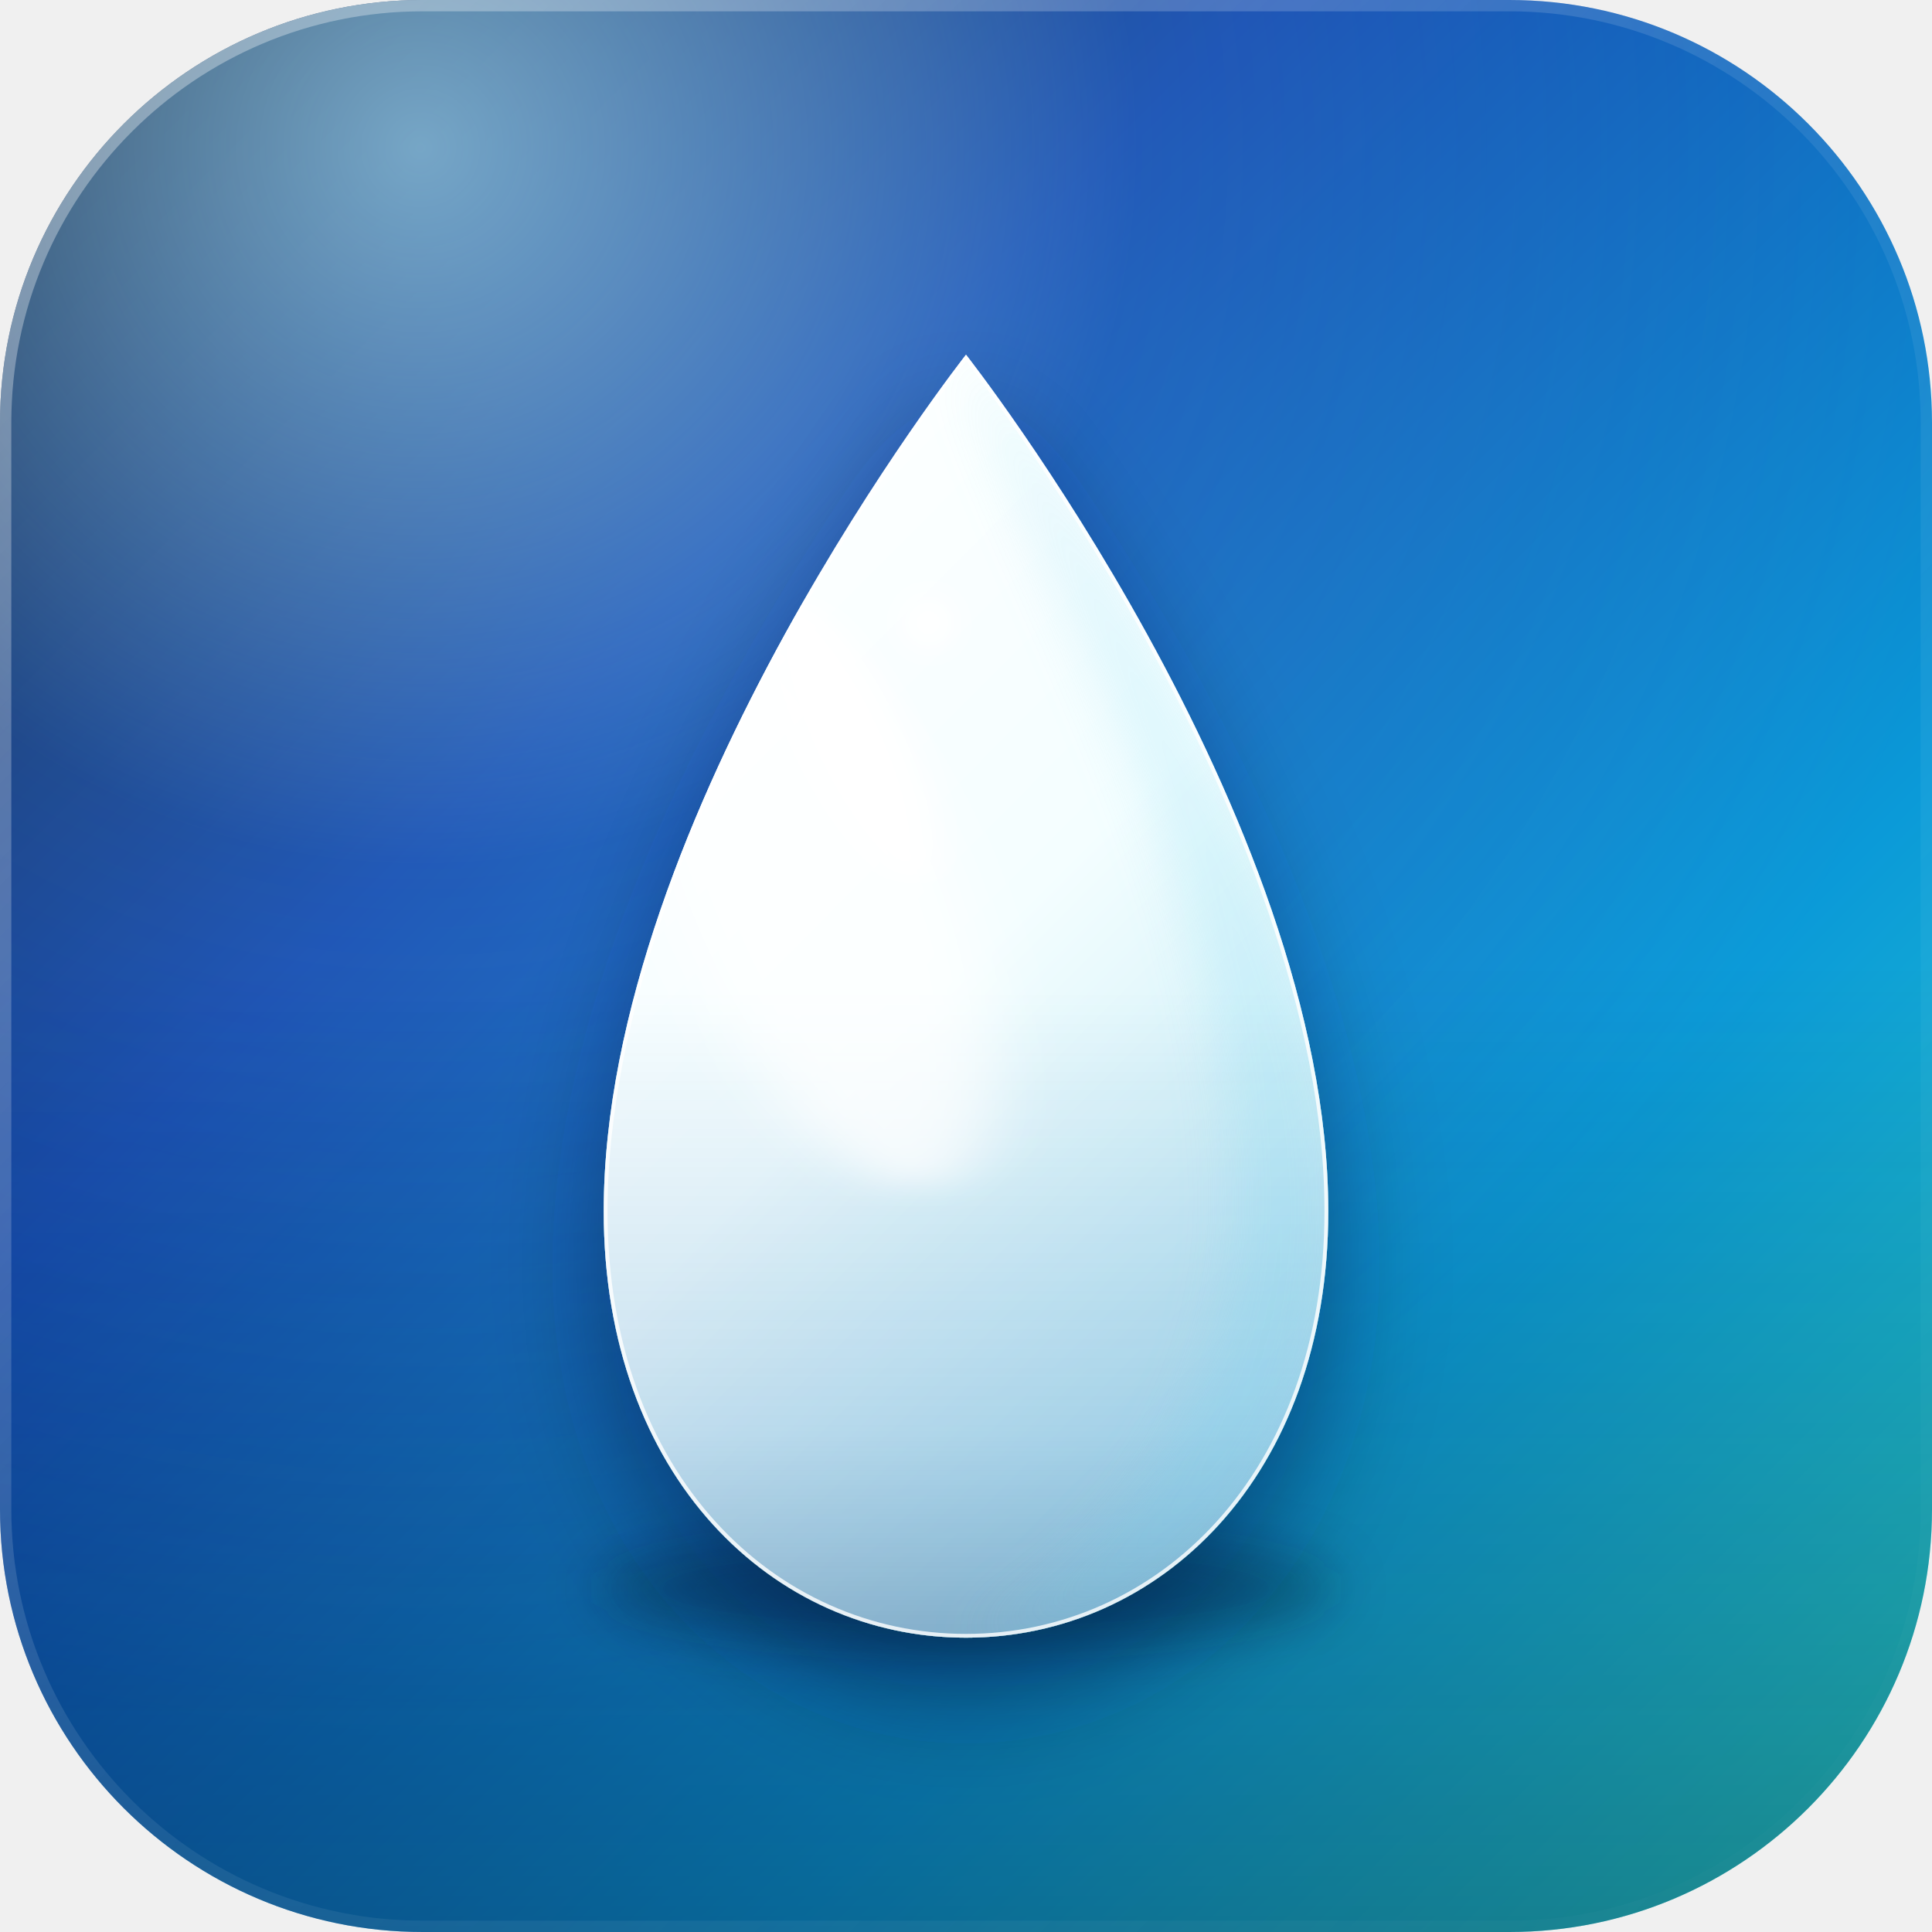
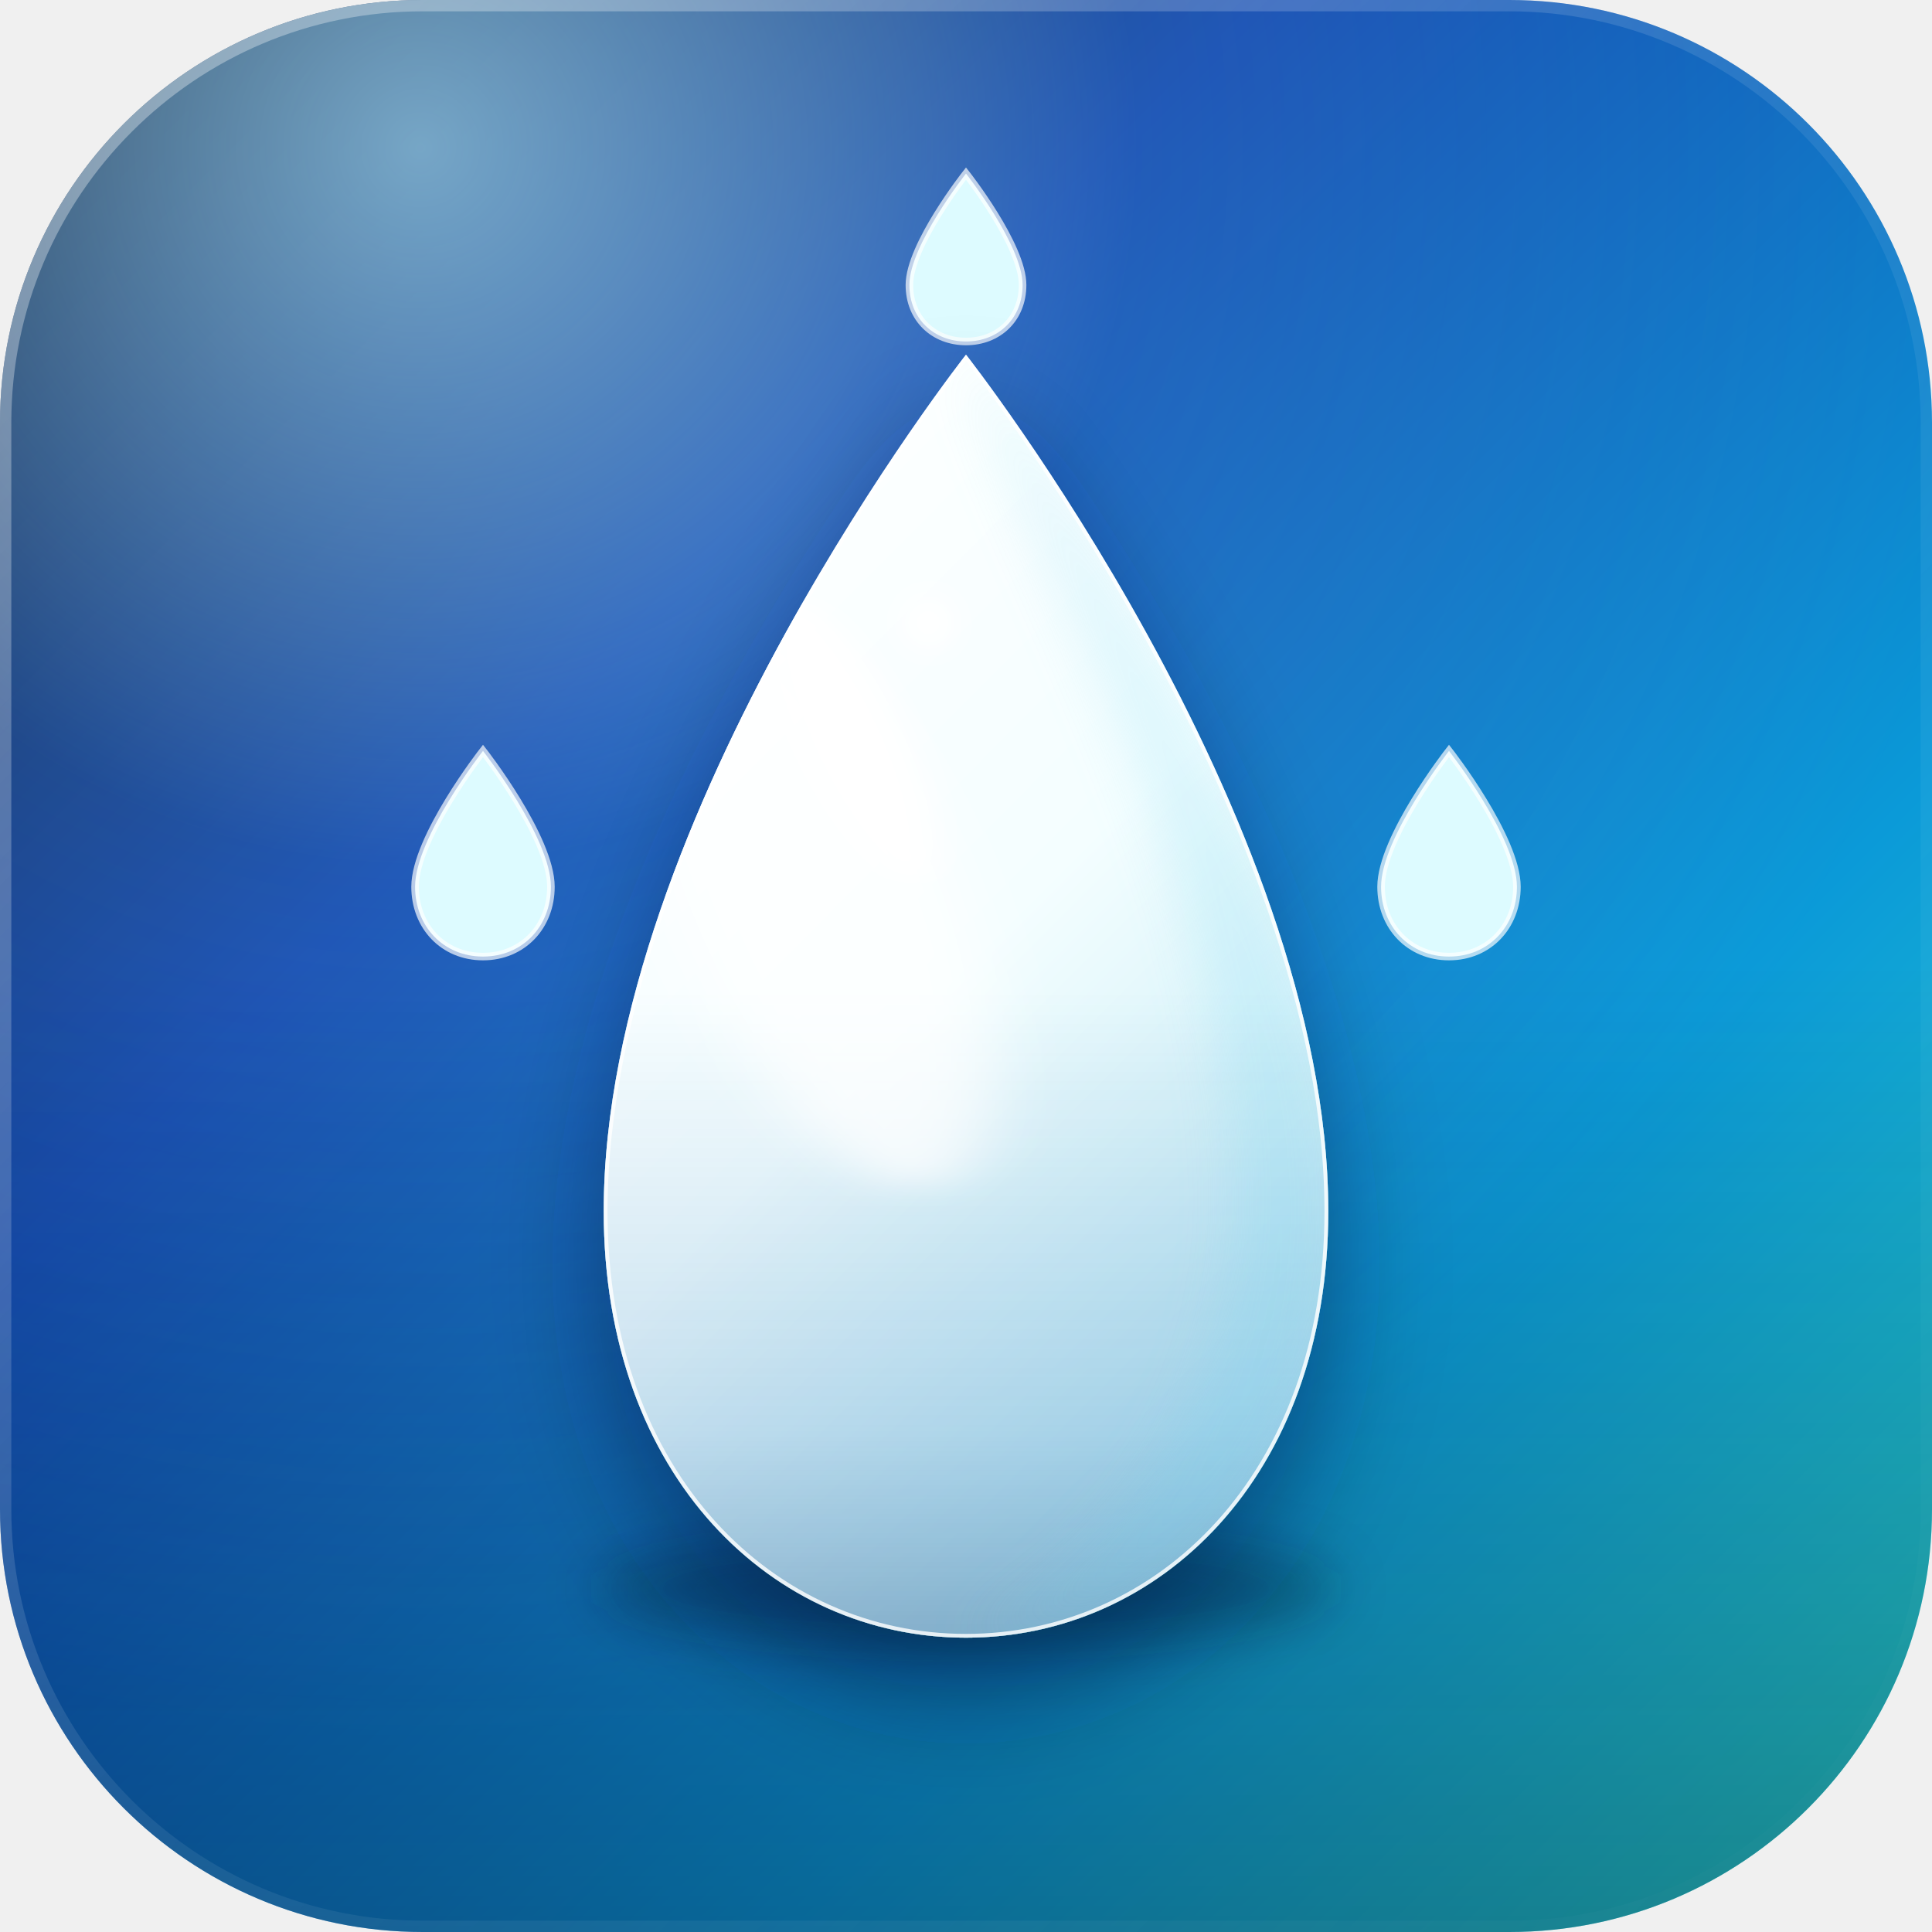
<svg xmlns="http://www.w3.org/2000/svg" viewBox="0 0 1024 1024">
  <defs>
    <linearGradient id="bg" x1="0" y1="0" x2="1" y2="1">
      <stop offset="0" stop-color="#061631" />
      <stop offset="0.33" stop-color="#0E45AE" />
      <stop offset="0.7" stop-color="#0B9AD8" />
      <stop offset="1" stop-color="#2BD9C8" />
    </linearGradient>
    <radialGradient id="glow" cx="0.22" cy="0.08" r="0.82">
      <stop offset="0" stop-color="#B8F1FF" stop-opacity="0.62" />
      <stop offset="0.45" stop-color="#B8F1FF" stop-opacity="0.12" />
      <stop offset="1" stop-color="#B8F1FF" stop-opacity="0" />
    </radialGradient>
    <linearGradient id="vignette" x1="0" y1="0" x2="0" y2="1">
      <stop offset="0.5" stop-color="#03132B" stop-opacity="0" />
      <stop offset="1" stop-color="#03132B" stop-opacity="0.38" />
    </linearGradient>
    <linearGradient id="edge" x1="0" y1="0" x2="1" y2="1">
      <stop offset="0" stop-color="#FFFFFF" stop-opacity="0.38" />
      <stop offset="0.5" stop-color="#FFFFFF" stop-opacity="0.08" />
      <stop offset="1" stop-color="#FFFFFF" stop-opacity="0" />
    </linearGradient>
    <linearGradient id="drop" x1="0.22" y1="0" x2="0.78" y2="1">
      <stop offset="0" stop-color="#FFFFFF" />
      <stop offset="0.48" stop-color="#F4FEFF" />
      <stop offset="1" stop-color="#B4E4F2" />
    </linearGradient>
    <linearGradient id="inner" x1="0" y1="0" x2="0" y2="1">
      <stop offset="0.5" stop-color="#0B5CA8" stop-opacity="0" />
      <stop offset="0.82" stop-color="#0B5CA8" stop-opacity="0.18" />
      <stop offset="1" stop-color="#073B73" stop-opacity="0.38" />
    </linearGradient>
    <filter id="dropShadow" x="-30%" y="-20%" width="160%" height="160%">
      <feDropShadow dx="0" dy="30" stdDeviation="30" flood-color="#02102B" flood-opacity="0.42" />
    </filter>
    <filter id="soft" x="-60%" y="-60%" width="220%" height="220%">
      <feGaussianBlur stdDeviation="14" />
    </filter>
    <filter id="gloss" x="-60%" y="-60%" width="220%" height="220%">
      <feGaussianBlur stdDeviation="7" />
    </filter>
    <clipPath id="tile">
      <rect width="1024" height="1024" rx="224" />
    </clipPath>
    <clipPath id="dropClip">
      <path d="M512 188 C512 188 704 432 704 642 C704 783 614 868 512 868 C410 868 320 783 320 642 C320 432 512 188 512 188 Z" />
    </clipPath>
  </defs>
  <g clip-path="url(#tile)">
    <rect width="1024" height="1024" fill="url(#bg)" />
    <rect width="1024" height="1024" fill="url(#glow)" />
    <rect width="1024" height="1024" fill="url(#vignette)" />
    <ellipse cx="512" cy="842" rx="196" ry="32" fill="#02152F" opacity="0.34" filter="url(#soft)" />
+     <g fill="#DDFBFF" stroke="#FFFFFF" stroke-opacity="0.68" stroke-width="4">
+       <path d="M512 92 C512 92 542 130 542 151 C542 169 529 181 512 181 C495 181 482 169 482 151 C482 130 512 92 512 92 Z" />
+       <path d="M256 398 C256 398 292 444 292 470 C292 491 277 507 256 507 C235 507 220 491 220 470 C220 444 256 398 256 398 Z" />
+       <path d="M768 398 C768 398 804 444 804 470 C804 491 789 507 768 507 C747 507 732 491 732 470 C732 444 768 398 768 398 Z" />
+     </g>
    <g filter="url(#dropShadow)">
      <path d="M512 188 C512 188 704 432 704 642 C704 783 614 868 512 868 C410 868 320 783 320 642 C320 432 512 188 512 188 Z" fill="url(#drop)" />
    </g>
    <g clip-path="url(#dropClip)">
      <rect x="300" y="160" width="430" height="730" fill="url(#inner)" />
      <ellipse cx="430" cy="470" rx="72" ry="172" transform="rotate(-24 430 470)" fill="#FFFFFF" opacity="0.72" filter="url(#soft)" />
      <ellipse cx="452" cy="392" rx="26" ry="82" transform="rotate(-26 452 392)" fill="#FFFFFF" opacity="0.95" filter="url(#gloss)" />
      <circle cx="492" cy="330" r="15" fill="#FFFFFF" opacity="0.9" filter="url(#gloss)" />
      <path d="M512 188 C512 188 704 432 704 642 C704 783 614 868 512 868 C596 826 654 738 654 638 C654 466 540 288 512 188 Z" fill="#72D7F2" opacity="0.18" filter="url(#soft)" />
      <path d="M512 188 C512 188 704 432 704 642 C704 783 614 868 512 868 C410 868 320 783 320 642 C320 432 512 188 512 188 Z" fill="none" stroke="#FFFFFF" stroke-opacity="0.8" stroke-width="4" />
    </g>
    <rect x="3" y="3" width="1018" height="1018" rx="221" fill="none" stroke="url(#edge)" stroke-width="6" />
  </g>
</svg>
